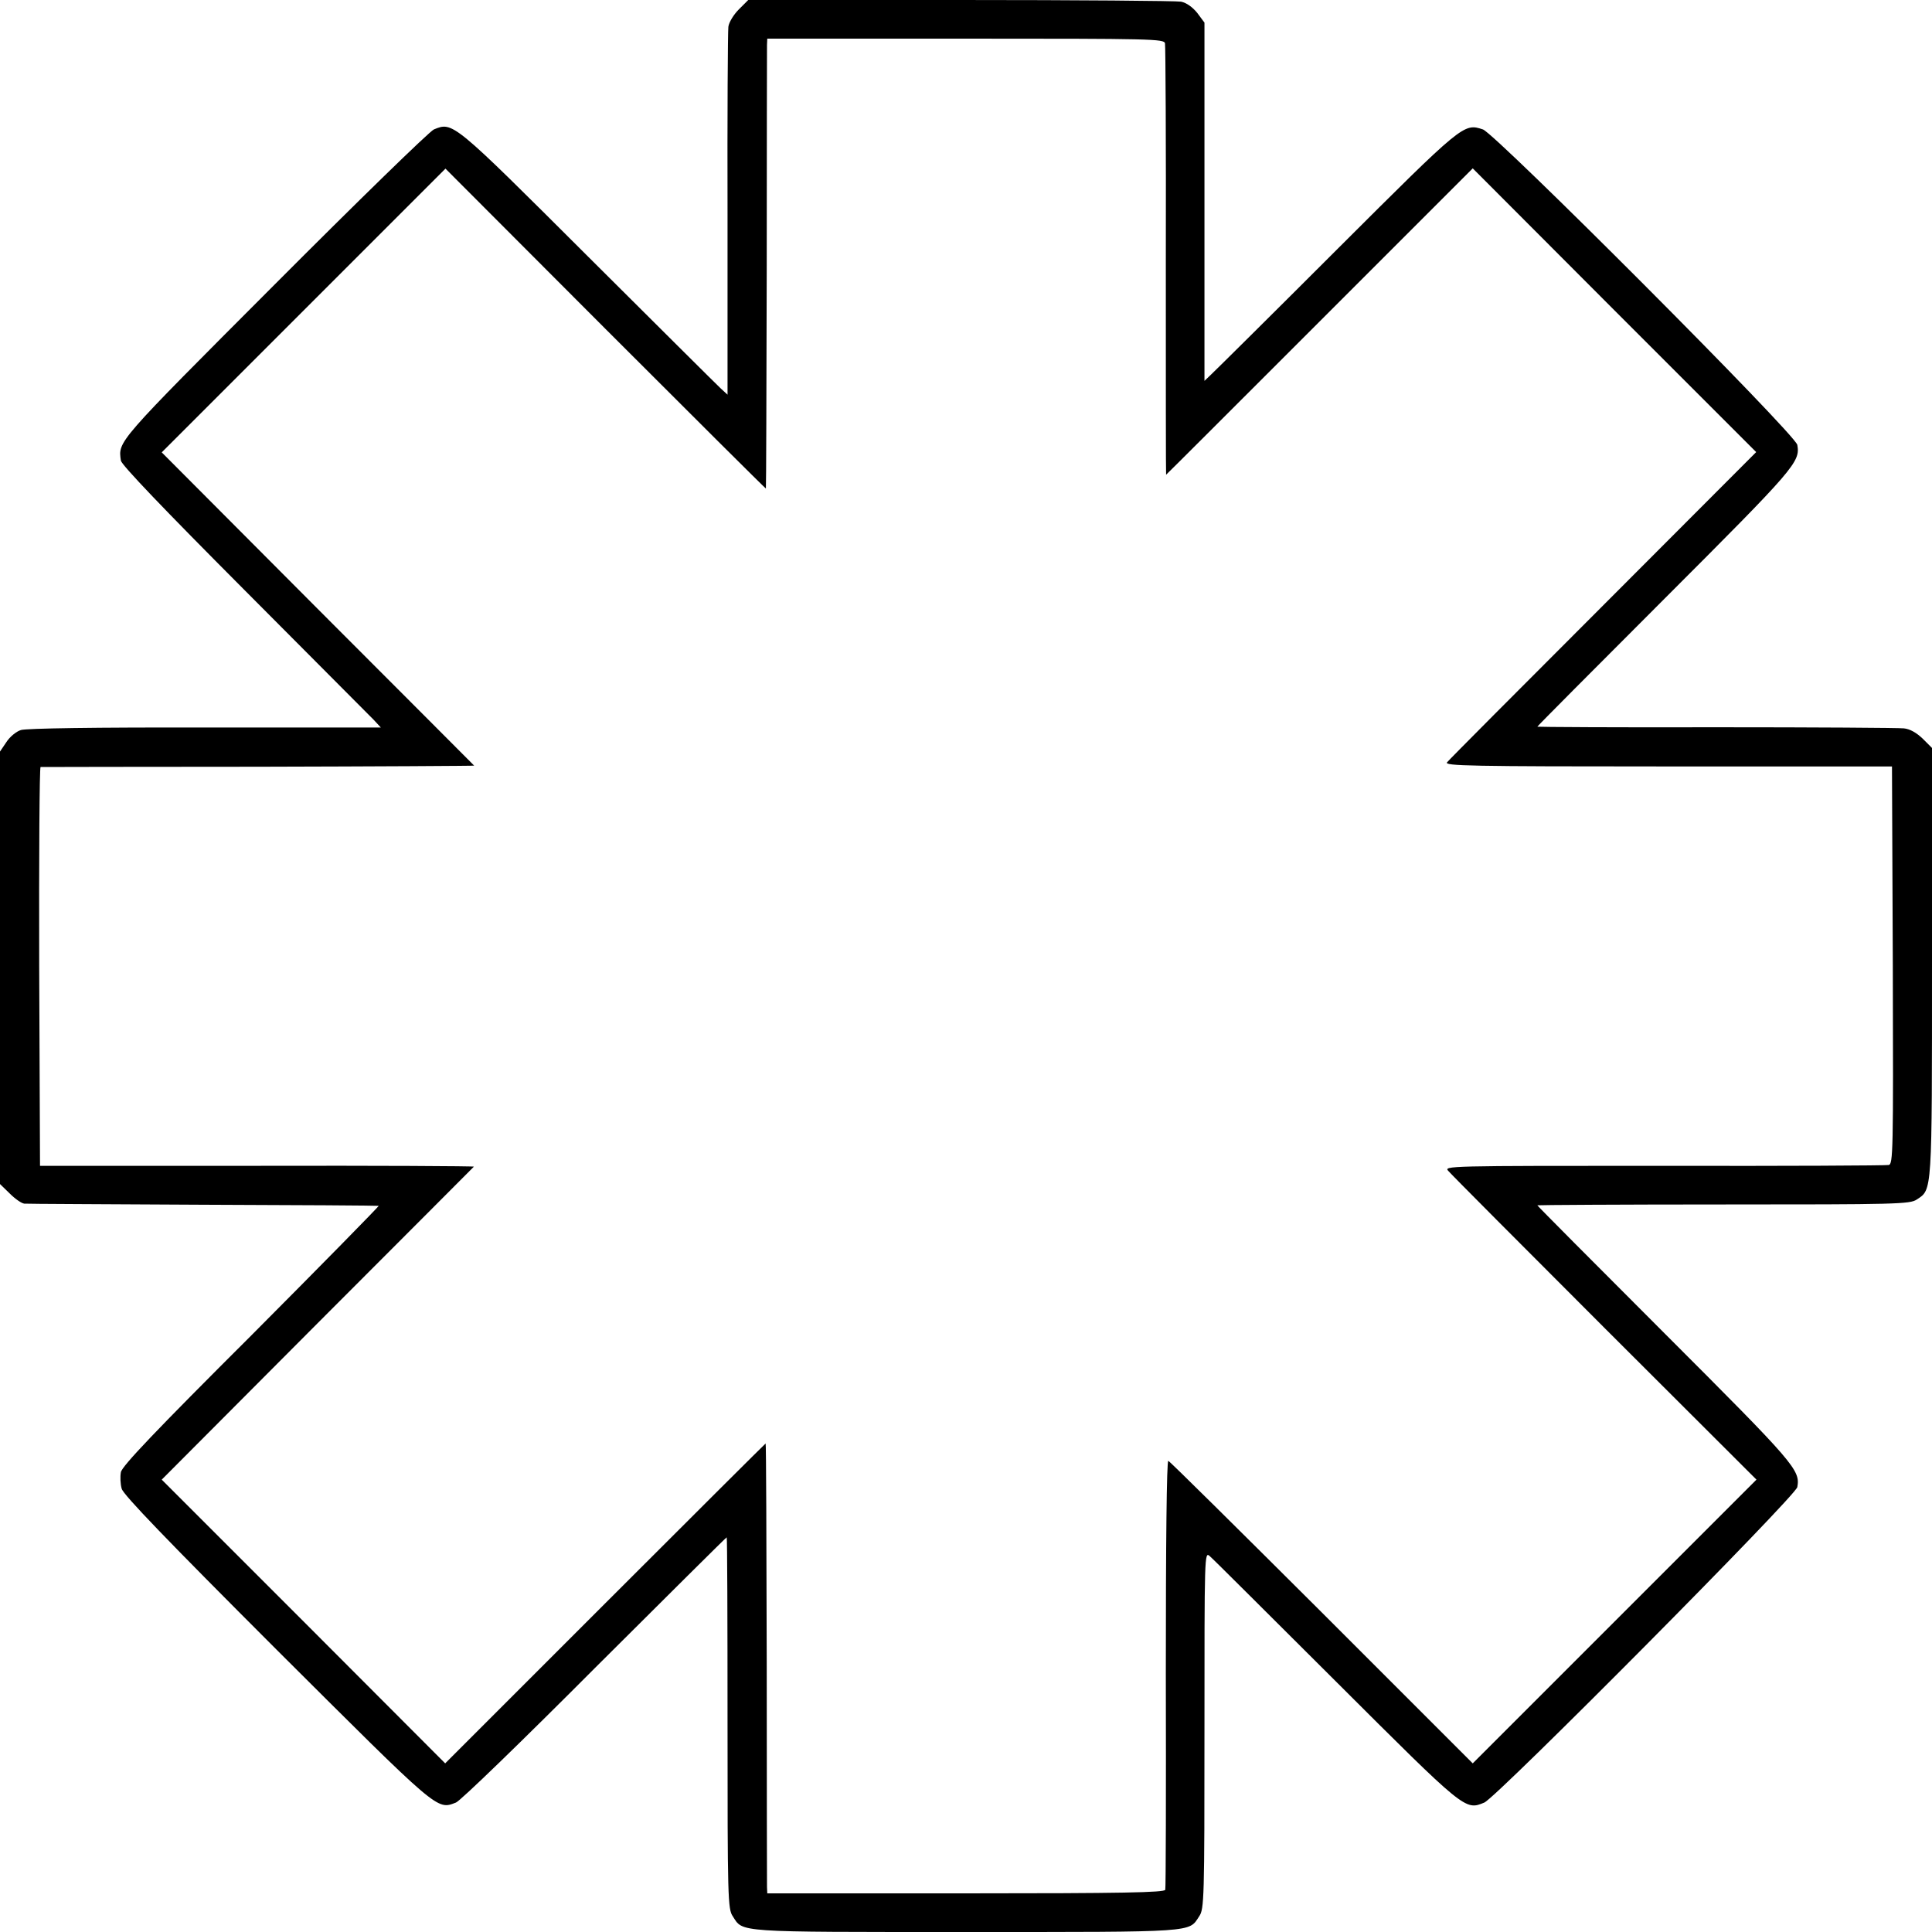
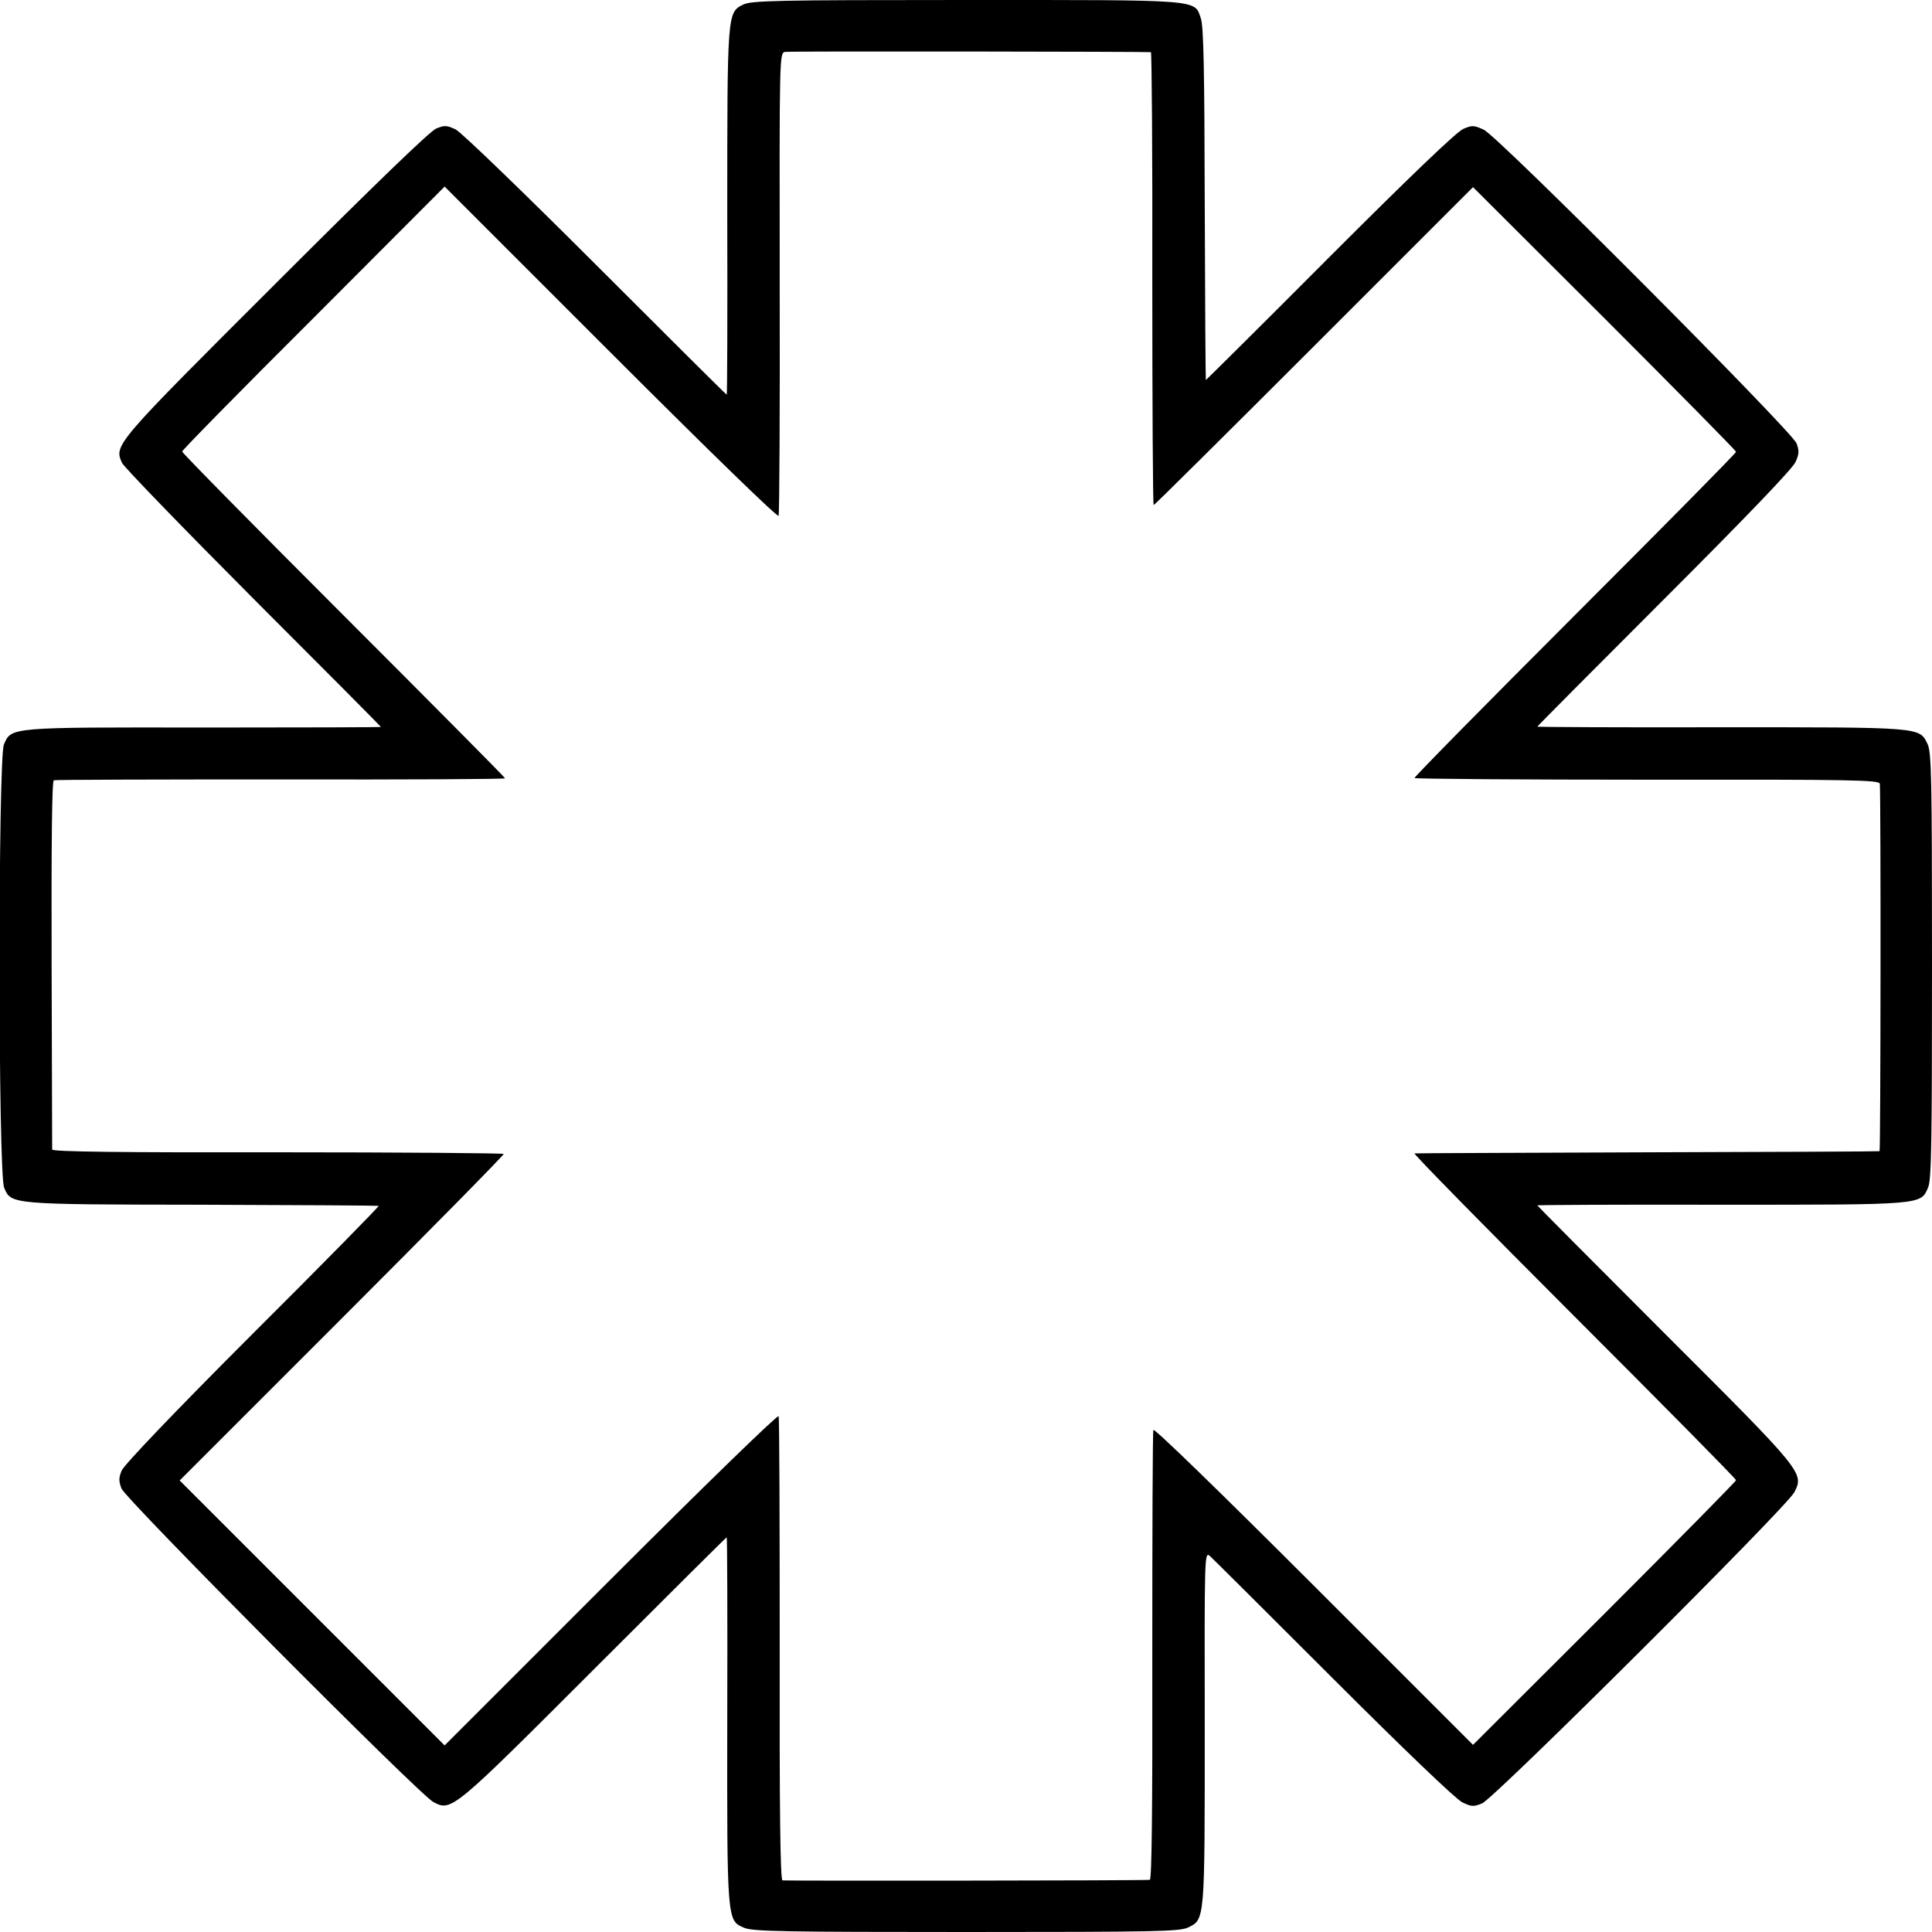
<svg xmlns="http://www.w3.org/2000/svg" version="1.0" width="700pt" height="700pt" viewBox="0 0 700 700" preserveAspectRatio="xMidYMid meet">
  <g transform="translate(0,700) scale(0.1,-0.1)" fill="#000000" stroke="none">
-     <path d="M2677 6966 c-19 -19 -36 -47 -38 -63 -2 -15 -4 -322 -3 -680 l0 -653 -25 23 c-13 12 -230 228 -482 479 -491 490 -488 487 -557 459 -16 -7 -276 -260 -579 -564 -574 -575 -565 -565 -555 -636 3 -16 153 -173 445 -466 243 -244 454 -456 470 -472 l27 -29 -636 0 c-400 1 -649 -3 -668 -9 -17 -5 -41 -25 -53 -44 l-23 -34 0 -784 0 -783 36 -35 c19 -19 42 -35 52 -36 9 -1 300 -2 647 -4 347 -1 633 -3 637 -4 3 0 -204 -211 -461 -469 -346 -345 -469 -474 -473 -496 -3 -16 -2 -43 3 -60 6 -22 162 -184 561 -583 591 -589 580 -581 650 -554 15 5 241 224 502 486 262 261 477 475 479 475 2 0 3 -303 3 -672 0 -636 1 -675 19 -701 38 -59 4 -57 845 -57 841 0 806 -2 845 57 18 26 19 64 19 675 0 638 0 647 19 630 11 -9 216 -214 457 -454 470 -469 468 -468 538 -439 45 19 1129 1111 1134 1143 11 62 -8 84 -480 556 -254 254 -462 463 -462 465 0 1 303 3 674 3 627 0 676 1 701 18 56 37 55 18 55 861 l0 775 -34 34 c-22 21 -46 35 -68 37 -18 2 -324 4 -680 4 -357 -1 -648 1 -648 2 0 2 208 211 462 465 472 472 491 494 480 556 -6 38 -1093 1127 -1139 1143 -70 23 -70 23 -529 -435 -237 -237 -443 -441 -456 -453 l-24 -23 0 649 0 649 -26 35 c-17 21 -39 37 -59 41 -17 3 -377 6 -800 6 l-768 0 -34 -34z m1544 -123 c2 -10 4 -366 3 -790 0 -425 0 -773 1 -773 1 0 251 250 556 555 l555 555 513 -514 514 -514 -554 -555 c-305 -305 -560 -561 -566 -569 -11 -13 80 -15 800 -15 l812 0 3 -720 c2 -680 1 -721 -15 -724 -10 -2 -377 -4 -815 -3 -790 0 -798 0 -780 -19 9 -11 264 -267 566 -569 l550 -549 -514 -514 -514 -514 -547 547 c-301 300 -551 548 -556 549 -6 2 -9 -300 -9 -769 1 -425 0 -779 -2 -785 -3 -10 -157 -13 -723 -13 l-719 0 -1 23 c0 12 -1 379 -1 815 -1 435 -2 792 -4 792 -1 0 -263 -261 -581 -579 l-580 -580 -513 514 -514 514 564 566 c311 311 566 567 567 568 2 2 -351 4 -785 3 l-787 0 -3 722 c-1 397 1 722 5 723 5 0 360 1 791 1 430 1 781 3 780 4 -2 2 -257 258 -568 569 l-564 566 514 514 514 514 579 -580 c318 -318 580 -579 582 -579 1 0 2 357 3 793 0 435 1 802 1 815 l1 22 719 0 c676 0 719 -1 722 -17z" />
+     <path d="M2692 6983 c-57 -28 -57 -31 -57 -757 1 -361 0 -656 -2 -656 -2 0 -215 212 -475 472 -267 267 -487 479 -507 489 -32 15 -40 16 -71 3 -23 -10 -223 -203 -581 -561 -585 -584 -586 -585 -557 -650 7 -15 221 -236 475 -491 255 -255 463 -464 463 -466 0 -1 -287 -2 -637 -2 -711 1 -702 2 -729 -62 -21 -52 -21 -1553 1 -1605 25 -61 20 -61 720 -62 347 -1 633 -3 637 -4 4 0 -201 -209 -456 -463 -282 -282 -467 -476 -475 -496 -11 -26 -11 -38 -1 -65 16 -40 1080 -1110 1130 -1136 66 -35 68 -33 584 483 262 262 477 476 479 476 2 0 3 -296 2 -657 -1 -737 -1 -732 62 -758 30 -13 150 -15 804 -15 691 0 772 2 803 16 62 30 61 20 61 726 -1 631 -1 637 19 620 10 -9 212 -210 448 -446 252 -252 444 -436 466 -446 33 -16 40 -17 72 -4 45 19 1103 1073 1131 1127 36 70 35 72 -471 577 -253 253 -460 461 -460 463 0 1 298 3 663 2 738 0 726 -1 753 63 12 29 14 157 14 803 0 691 -2 772 -16 803 -30 62 -17 61 -751 61 -365 -1 -663 1 -663 2 0 2 207 210 461 464 302 302 466 473 475 496 13 29 13 41 3 67 -17 44 -1082 1113 -1133 1136 -35 16 -42 17 -74 3 -24 -10 -190 -169 -484 -463 -246 -247 -449 -448 -449 -447 -1 1 -3 288 -4 637 -1 483 -4 644 -14 673 -24 70 10 67 -855 67 -687 0 -775 -2 -804 -17z m1478 -172 c3 -1 6 -370 5 -821 0 -451 2 -820 5 -820 3 0 264 259 581 576 l576 576 477 -476 c262 -262 476 -479 476 -483 0 -5 -263 -271 -584 -592 -322 -322 -583 -587 -581 -590 2 -3 382 -6 844 -6 749 1 841 -1 842 -15 4 -59 3 -1330 -1 -1331 -3 -1 -381 -3 -840 -4 -459 -2 -839 -3 -845 -4 -5 -1 254 -265 578 -589 323 -323 587 -590 587 -595 0 -4 -214 -221 -476 -483 l-477 -476 -577 577 c-342 342 -579 572 -581 564 -3 -8 -4 -377 -4 -821 1 -559 -2 -808 -9 -809 -32 -3 -1323 -4 -1331 -2 -8 3 -11 266 -10 836 0 457 -1 838 -4 846 -2 7 -251 -234 -607 -590 l-603 -603 -480 480 -480 480 589 589 c324 324 587 591 585 594 -2 3 -370 6 -819 6 -559 -1 -816 2 -817 10 0 5 -1 308 -2 672 -1 434 1 664 8 666 6 2 376 3 823 3 446 -1 812 1 812 4 0 3 -263 268 -585 590 -322 322 -585 589 -585 594 0 5 214 223 476 484 l475 476 603 -603 c359 -359 605 -598 607 -590 3 8 5 388 4 846 -1 831 -1 832 20 835 17 3 1310 1 1325 -1z" />
  </g>
</svg>
